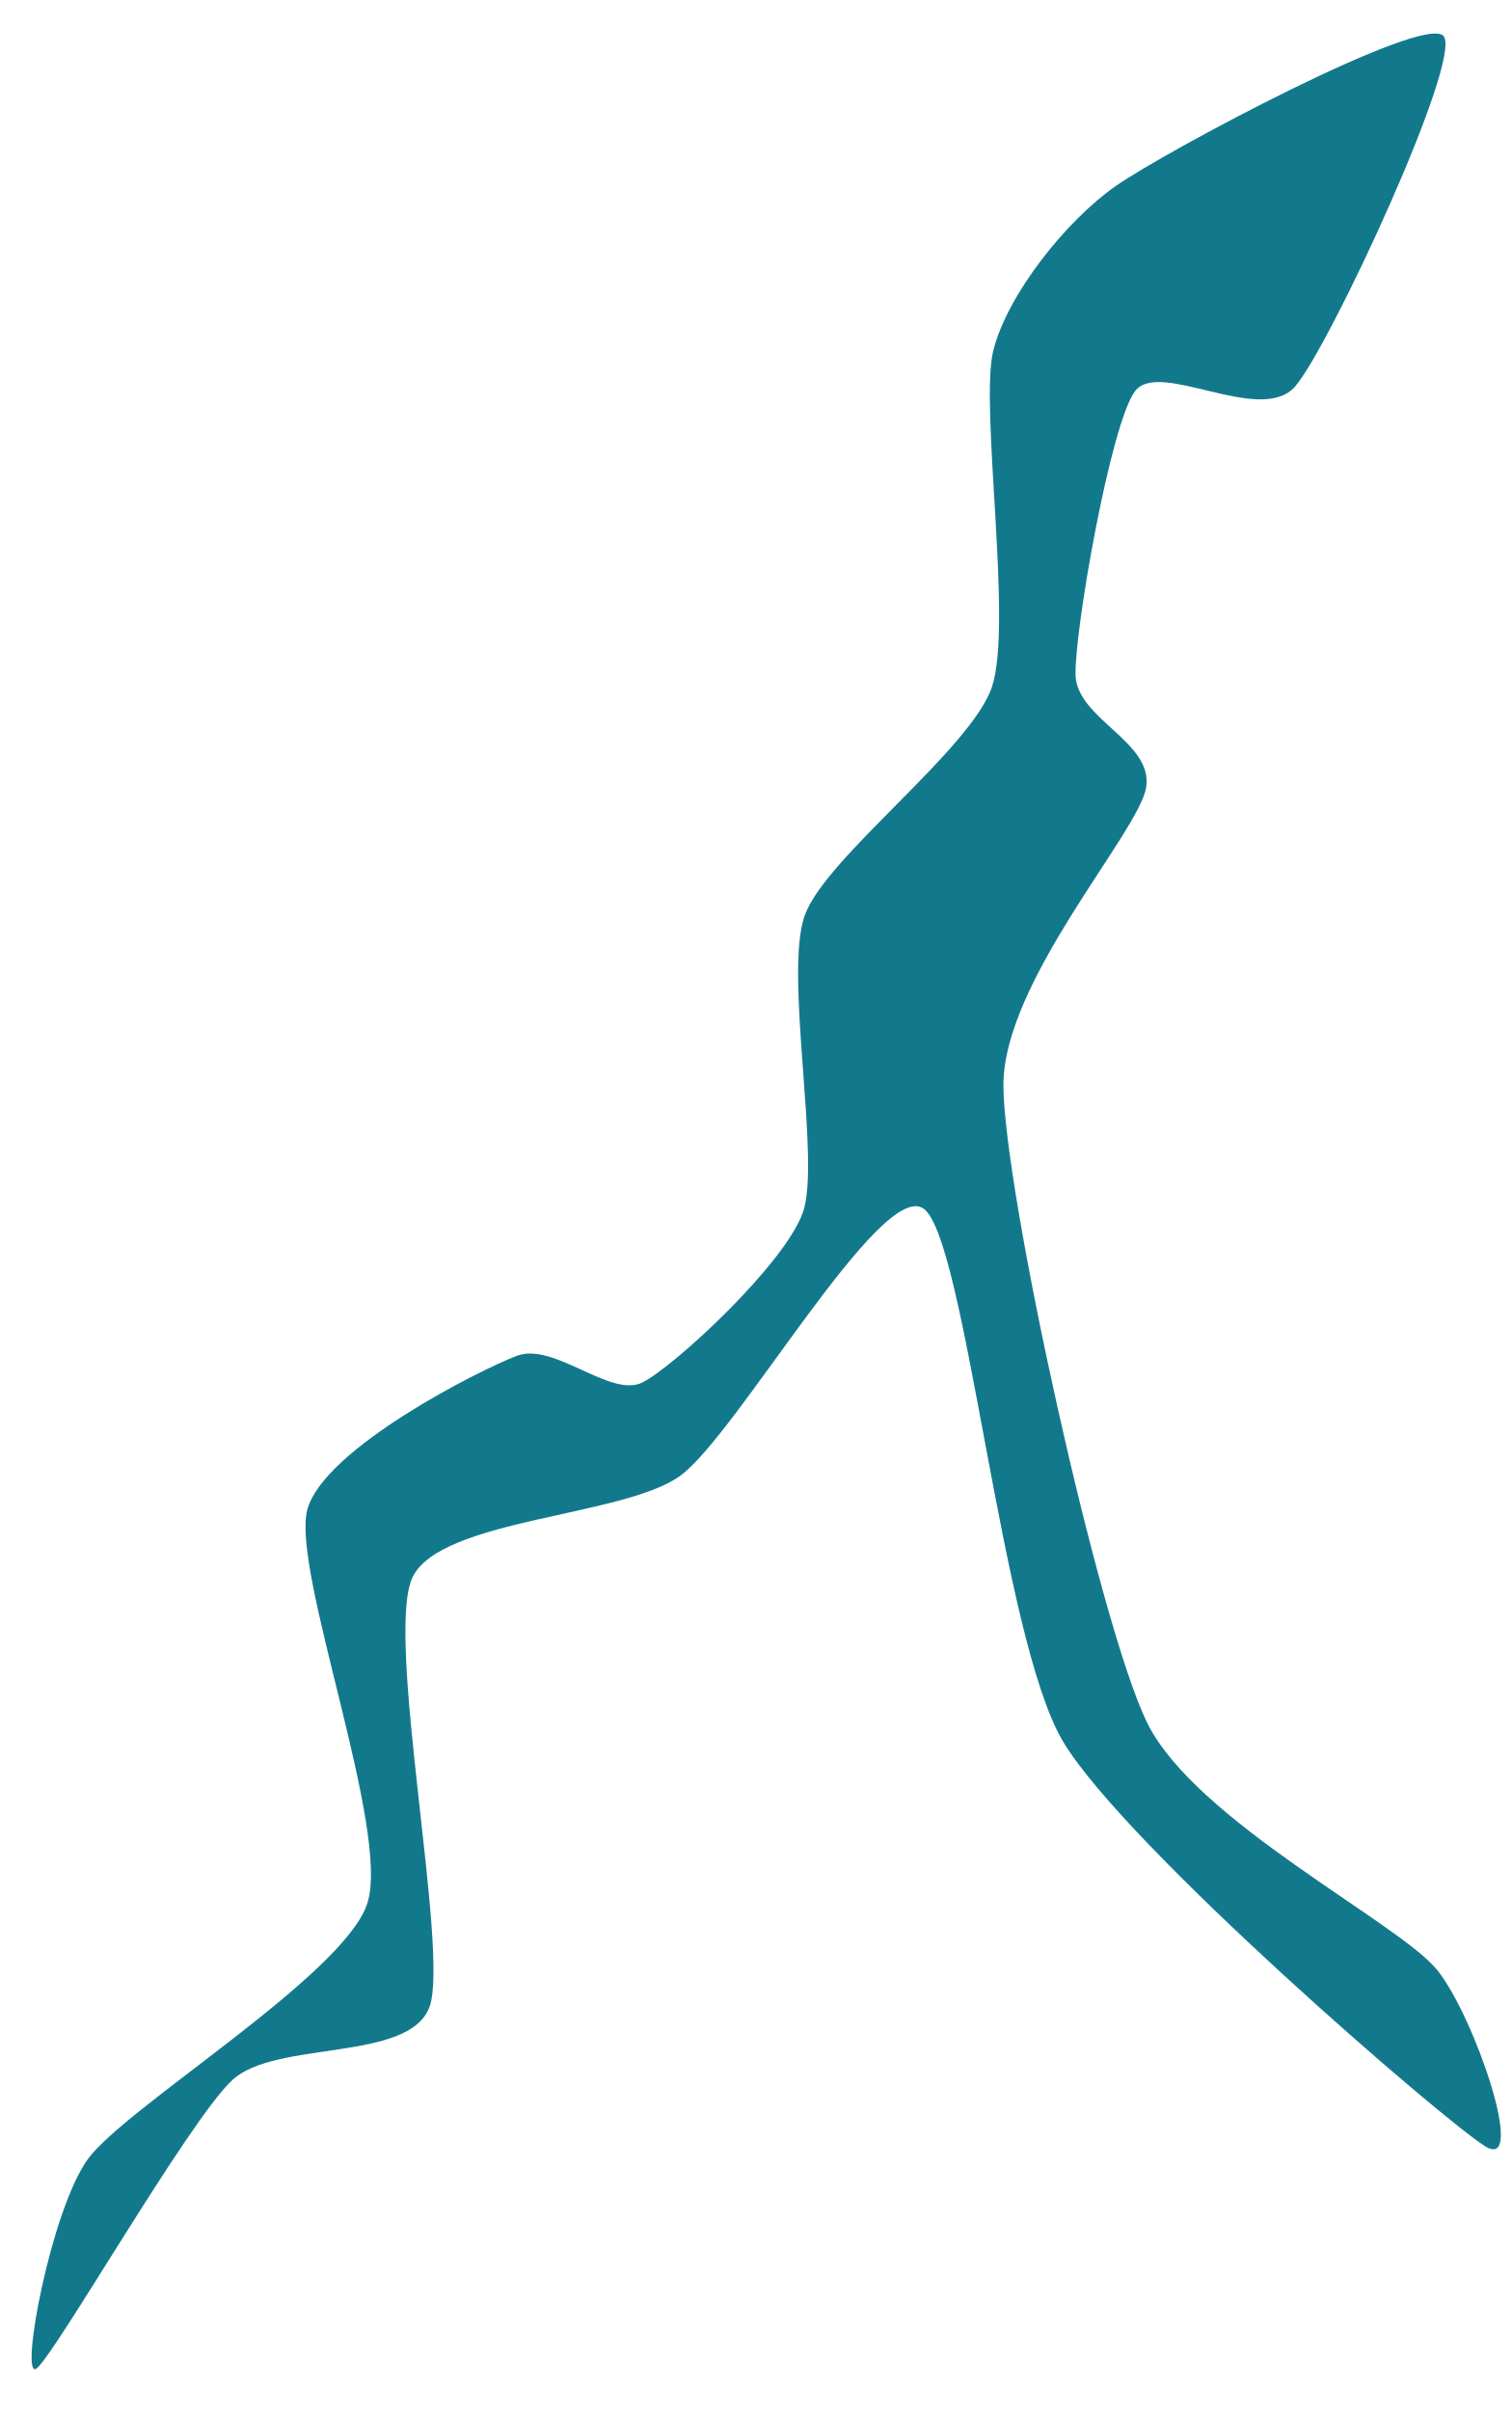
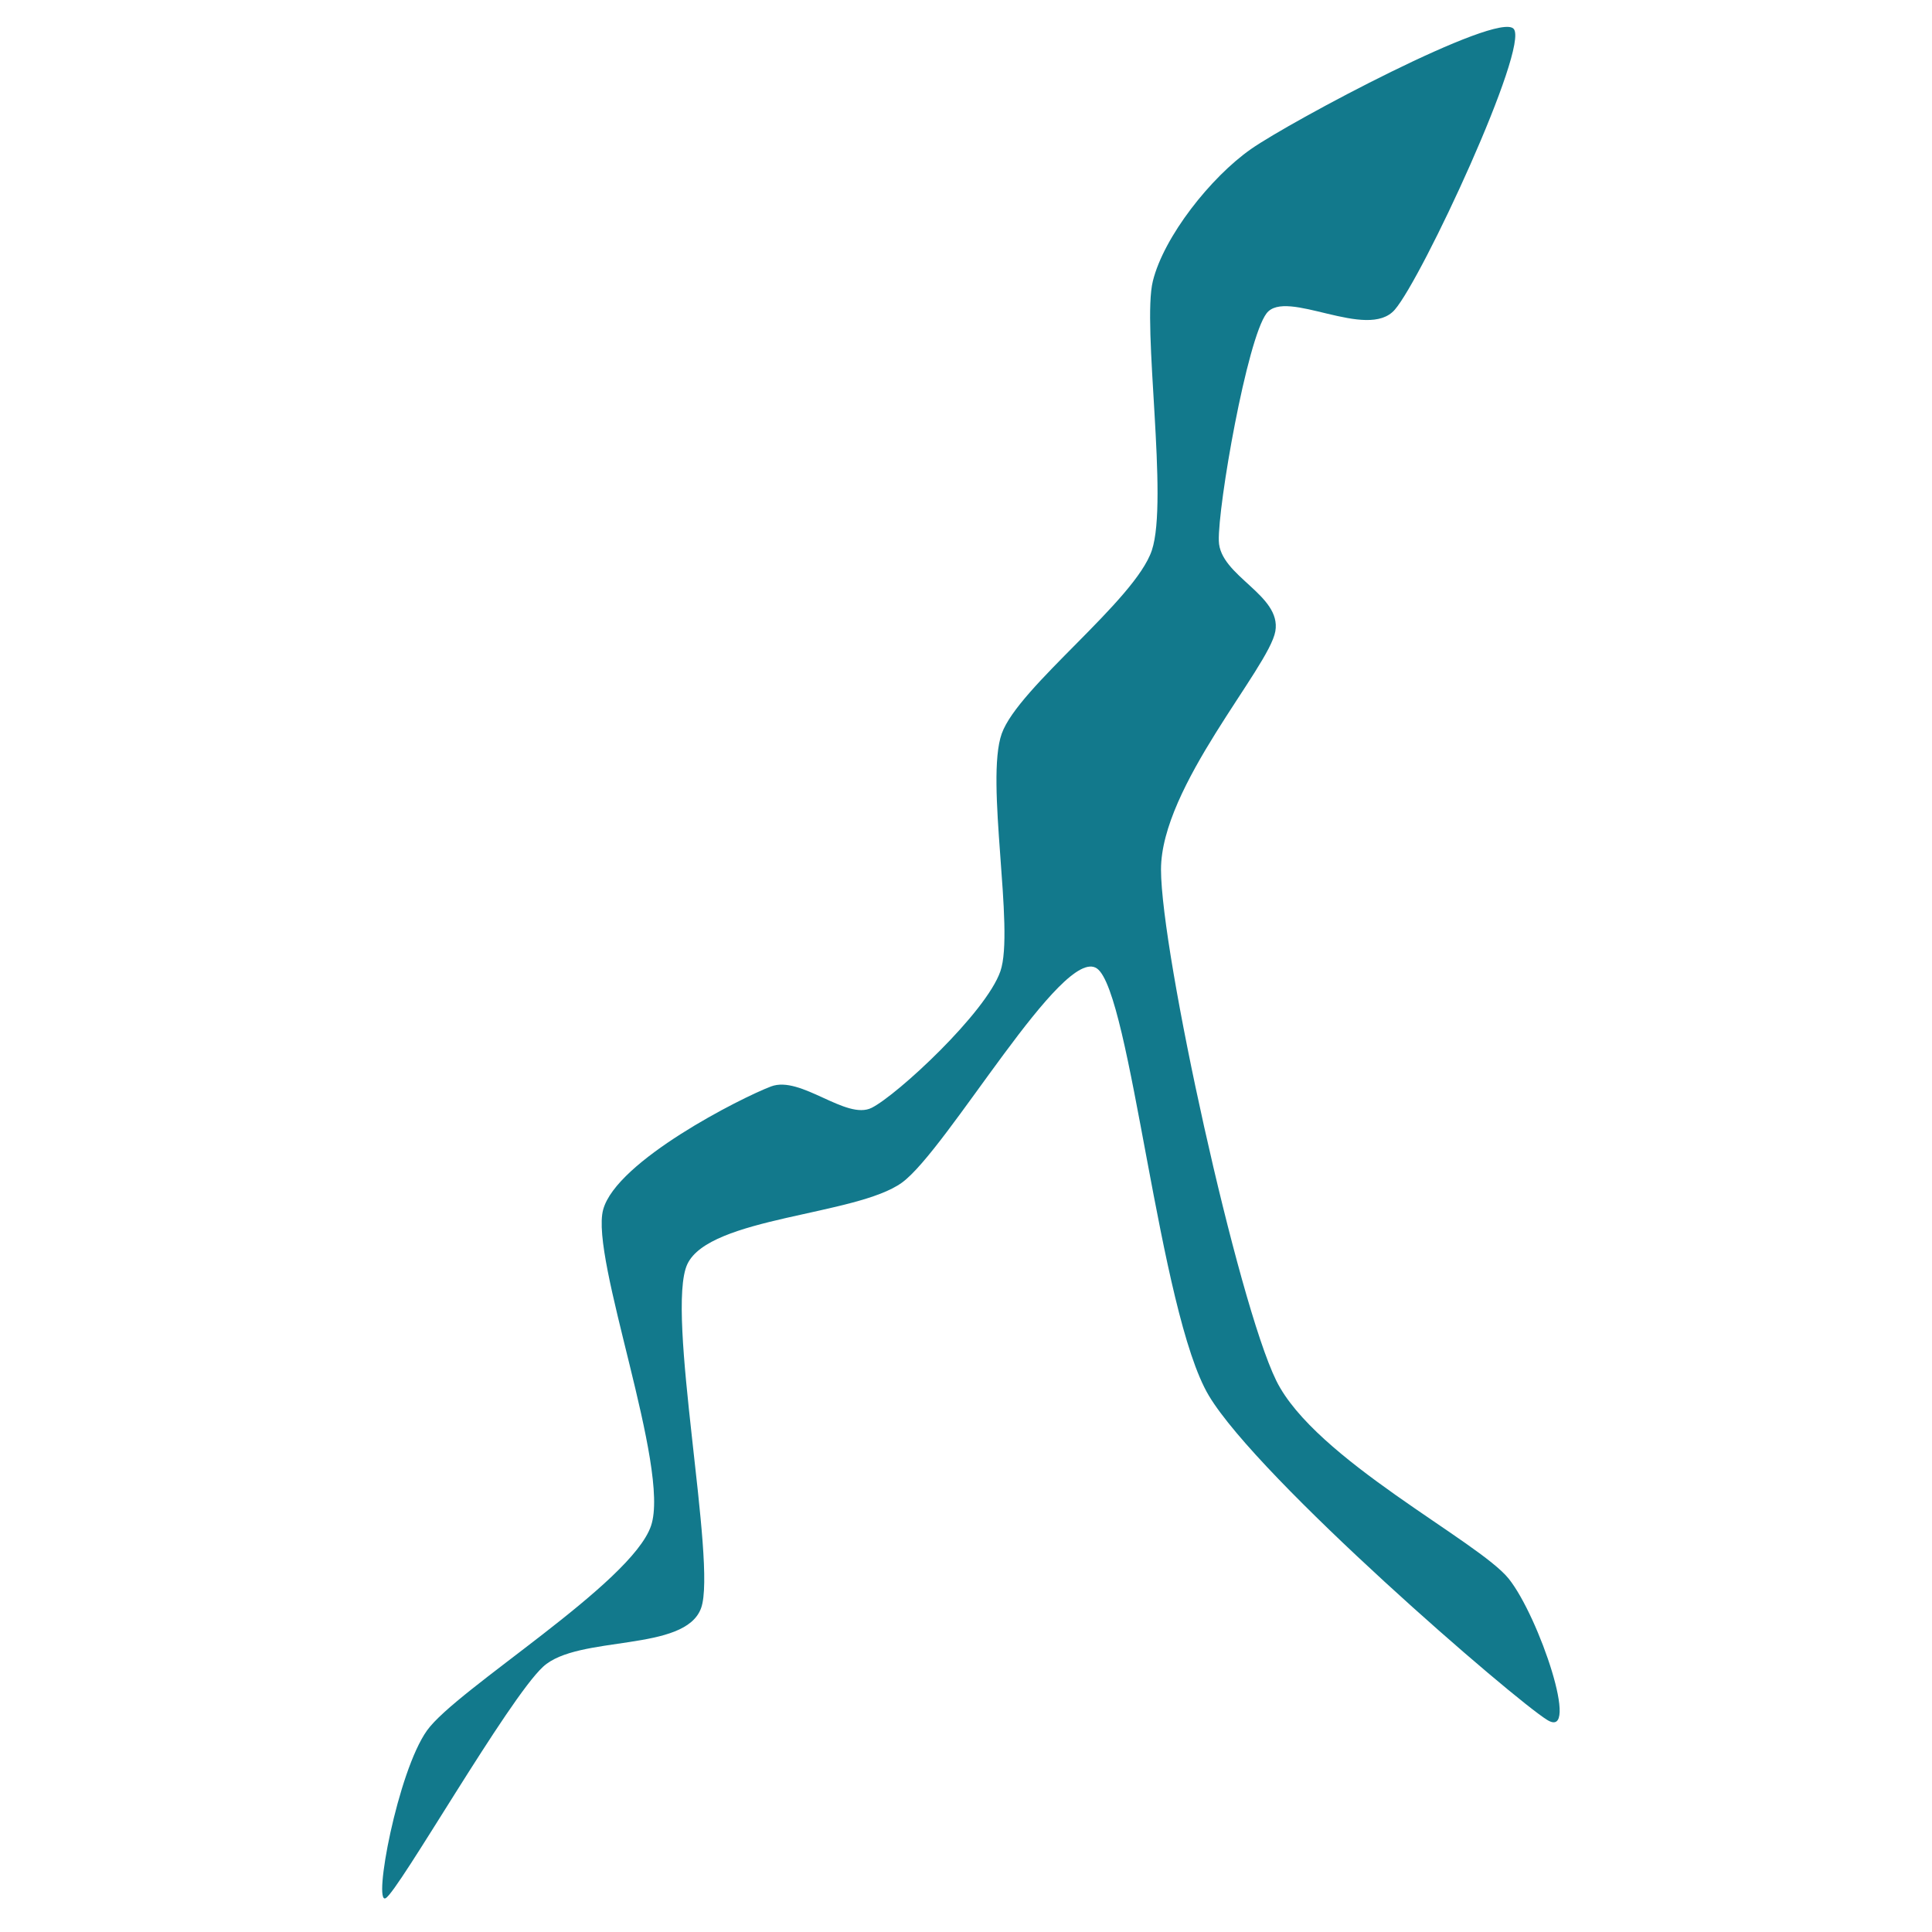
- <svg xmlns="http://www.w3.org/2000/svg" viewBox="-4 -4 168 268">
-   <path fill="#12798C" d="M0.00,259.31 C1.79,258.33 16.98,231.67 21.84,227.20 C26.70,222.73 41.54,225.26 43.76,219.05 C45.98,212.84 38.76,177.90 41.85,171.35 C44.94,164.80 65.29,164.62 71.60,160.06 C77.91,155.50 93.93,127.06 98.66,130.34 C103.39,133.62 107.26,178.04 114.20,189.62 C121.14,201.20 156.53,231.78 161.15,234.60 C165.77,237.42 159.97,220.23 155.79,215.00 C151.61,209.77 128.89,198.43 123.53,187.50 C118.17,176.57 107.56,128.18 107.55,116.63 C107.54,105.08 122.52,88.64 123.41,83.57 C124.30,78.50 115.71,75.94 115.57,71.04 C115.43,66.14 119.48,43.03 122.19,39.47 C124.90,35.91 136.17,43.35 139.98,38.96 C143.79,34.57 158.69,2.48 156.47,0.00 C154.25,-2.48 125.59,12.79 120.03,16.68 C114.47,20.57 107.95,28.81 106.42,34.99 C104.89,41.17 108.61,65.37 106.28,72.34 C103.95,79.31 87.79,91.27 85.46,97.76 C83.13,104.25 87.27,124.96 85.27,130.73 C83.27,136.50 70.96,147.89 67.42,149.67 C63.88,151.45 57.59,145.14 53.45,146.71 C49.31,148.28 32.02,157.02 30.17,163.79 C28.32,170.56 39.53,199.62 36.81,207.65 C34.09,215.68 9.82,230.31 5.73,236.05 C1.64,241.79 -1.79,260.29 0.00,259.31 Z" />
+ <svg xmlns="http://www.w3.org/2000/svg" viewBox="-53.5 -4 268 268">
+   <style>
+         path { fill: #12798c; }
+         @media (prefers-color-scheme: dark) { path { fill: #4fc3d9; } }
+     </style>
+   <path d="M0.00,259.31 C1.79,258.33 16.98,231.67 21.84,227.20 C26.70,222.73 41.54,225.26 43.76,219.05 C45.98,212.84 38.76,177.90 41.85,171.35 C44.94,164.80 65.29,164.62 71.60,160.06 C77.91,155.50 93.93,127.06 98.66,130.34 C103.39,133.62 107.26,178.04 114.20,189.62 C121.14,201.20 156.53,231.78 161.15,234.60 C165.77,237.42 159.97,220.23 155.79,215.00 C151.61,209.77 128.89,198.43 123.53,187.50 C118.17,176.57 107.56,128.18 107.55,116.63 C107.54,105.08 122.52,88.64 123.41,83.57 C124.30,78.50 115.71,75.94 115.57,71.04 C115.43,66.14 119.48,43.03 122.19,39.47 C124.90,35.91 136.17,43.35 139.98,38.96 C143.79,34.57 158.69,2.48 156.47,0.00 C154.25,-2.48 125.59,12.79 120.03,16.68 C114.47,20.57 107.95,28.81 106.42,34.99 C104.89,41.17 108.61,65.37 106.28,72.34 C103.95,79.31 87.79,91.27 85.46,97.76 C83.13,104.25 87.27,124.96 85.27,130.73 C83.27,136.50 70.96,147.89 67.42,149.67 C63.88,151.45 57.59,145.14 53.45,146.71 C49.31,148.28 32.02,157.02 30.17,163.79 C28.32,170.56 39.53,199.62 36.81,207.65 C34.09,215.68 9.82,230.31 5.73,236.05 C1.64,241.79 -1.79,260.29 0.00,259.31 Z" />
</svg>
